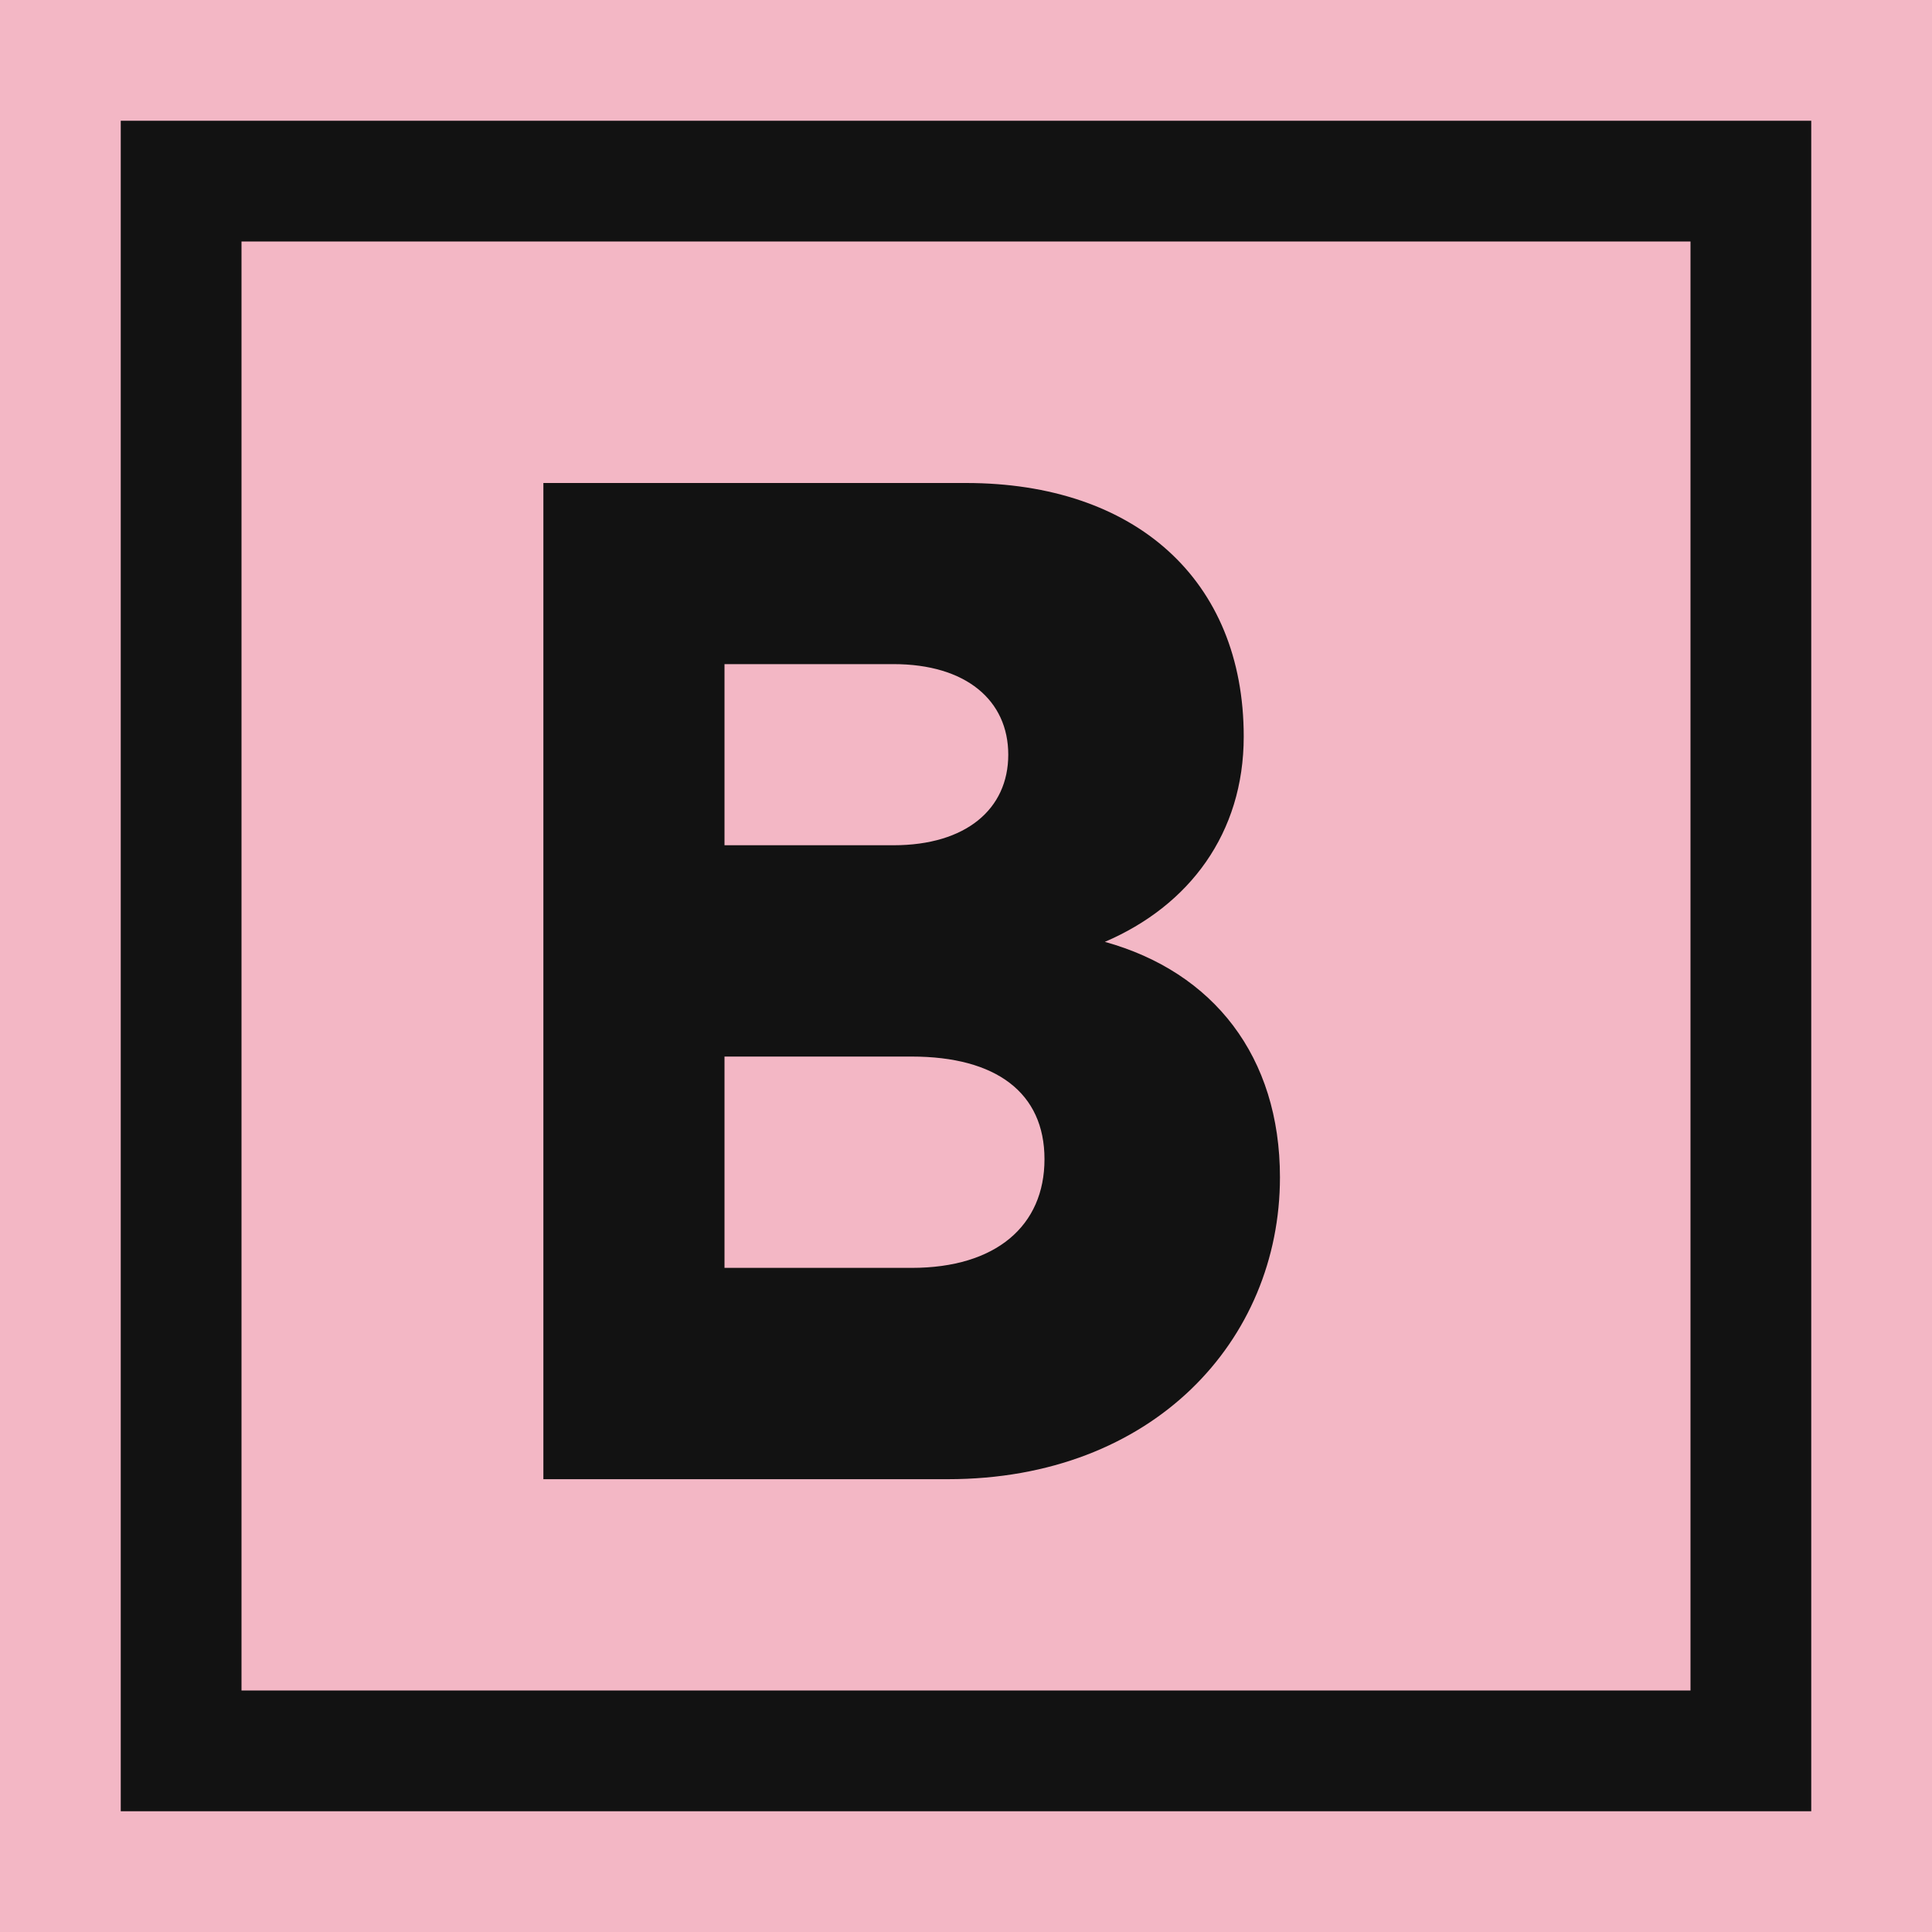
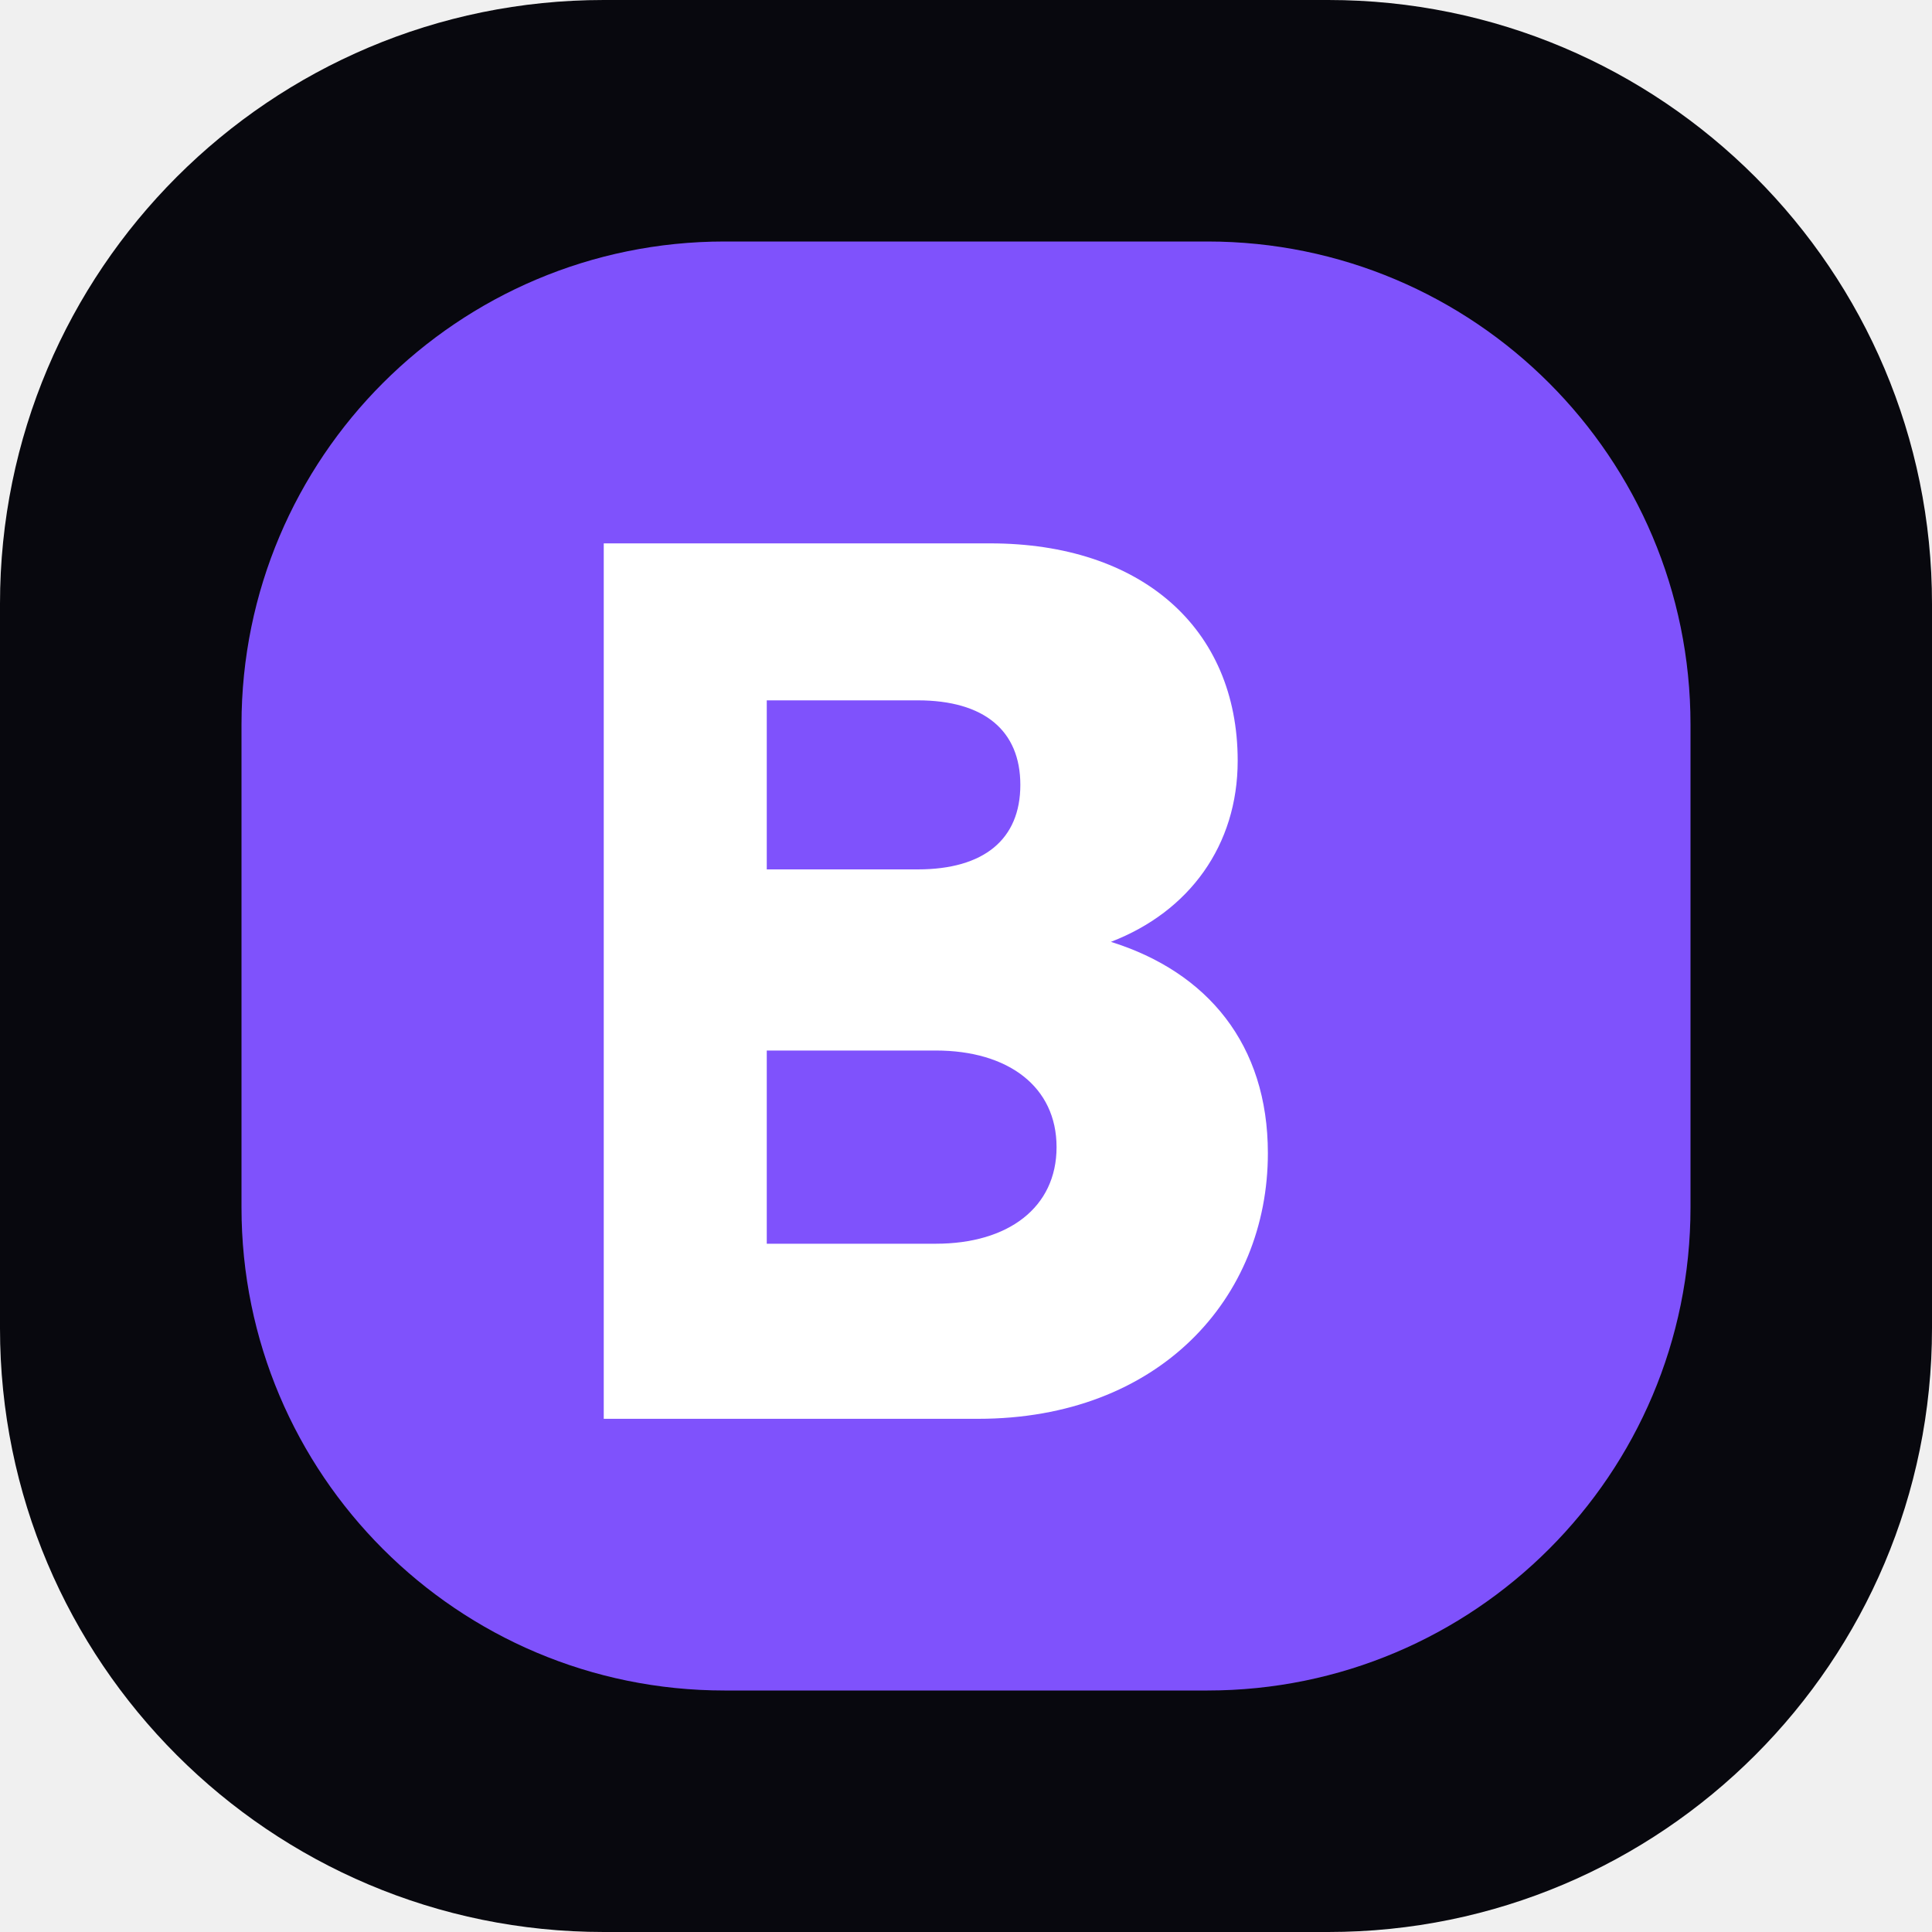
<svg xmlns="http://www.w3.org/2000/svg" viewBox="0 0 32 32" fill="none">
-   <rect width="32" height="32" fill="#f3b7c5" />
-   <rect x="3" y="3" width="26" height="26" stroke="#121212" stroke-width="2" />
-   <path d="M9 8h7c2.8 0 4.6 1.6 4.6 4.2 0 1.6-.9 2.8-2.3 3.4 1.8.5 2.9 1.9 2.9 3.9 0 2.7-2.1 5-5.5 5H9V8Zm3 6h2.8c1.2 0 1.9-.6 1.9-1.5s-.7-1.5-1.9-1.5H12v3Zm0 7h3.1c1.4 0 2.2-.7 2.2-1.8s-.8-1.7-2.2-1.7H12v3.5Z" fill="#121212" />
+   <rect width="32" height="32" rx="10" fill="#08080e" />
+   <rect x="4" y="4" width="24" height="24" rx="8" fill="#7F52FC" />
+   <path d="M10 9h6.4c2.5 0 4.1 1.4 4.1 3.6 0 1.4-.8 2.5-2.1 3 1.6.5 2.6 1.7 2.6 3.5 0 2.4-1.8 4.4-4.8 4.4H10V9Zm2.7 5.4h2.5c1.1 0 1.7-.5 1.7-1.4s-.6-1.4-1.7-1.4h-2.5v2.8Zm0 6.2h2.8c1.2 0 2-.6 2-1.6s-.8-1.6-2-1.6h-2.8v3.2Z" fill="#ffffff" />
</svg>
